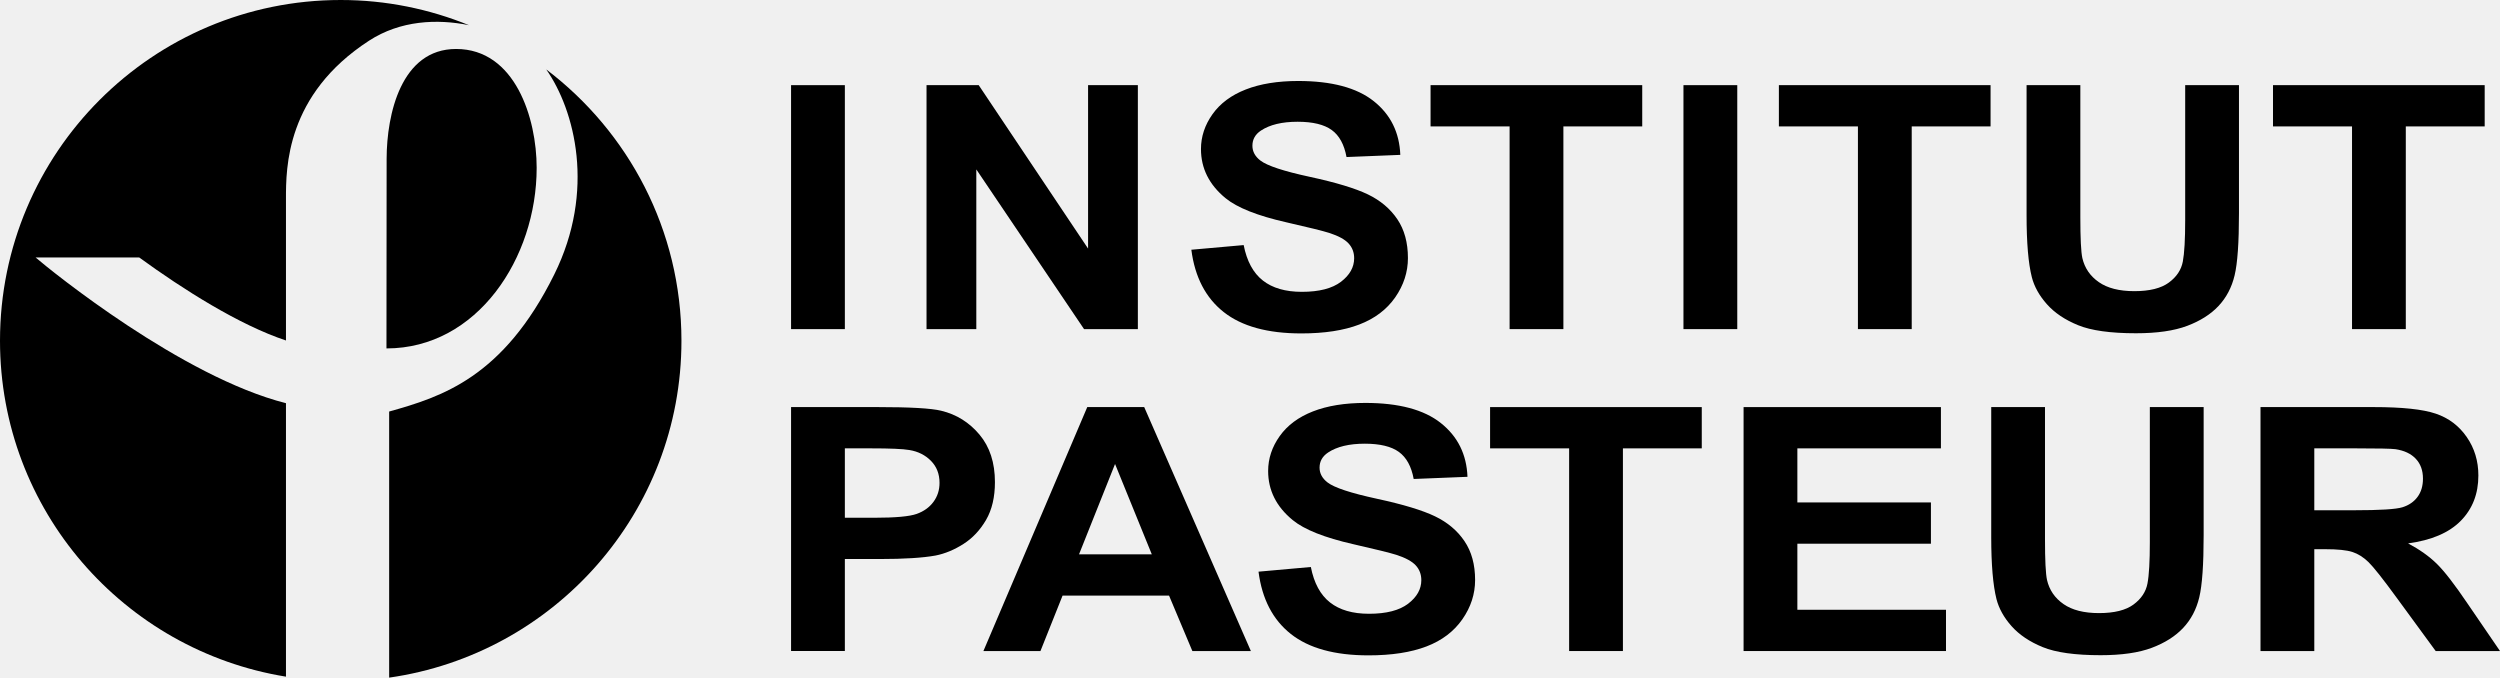
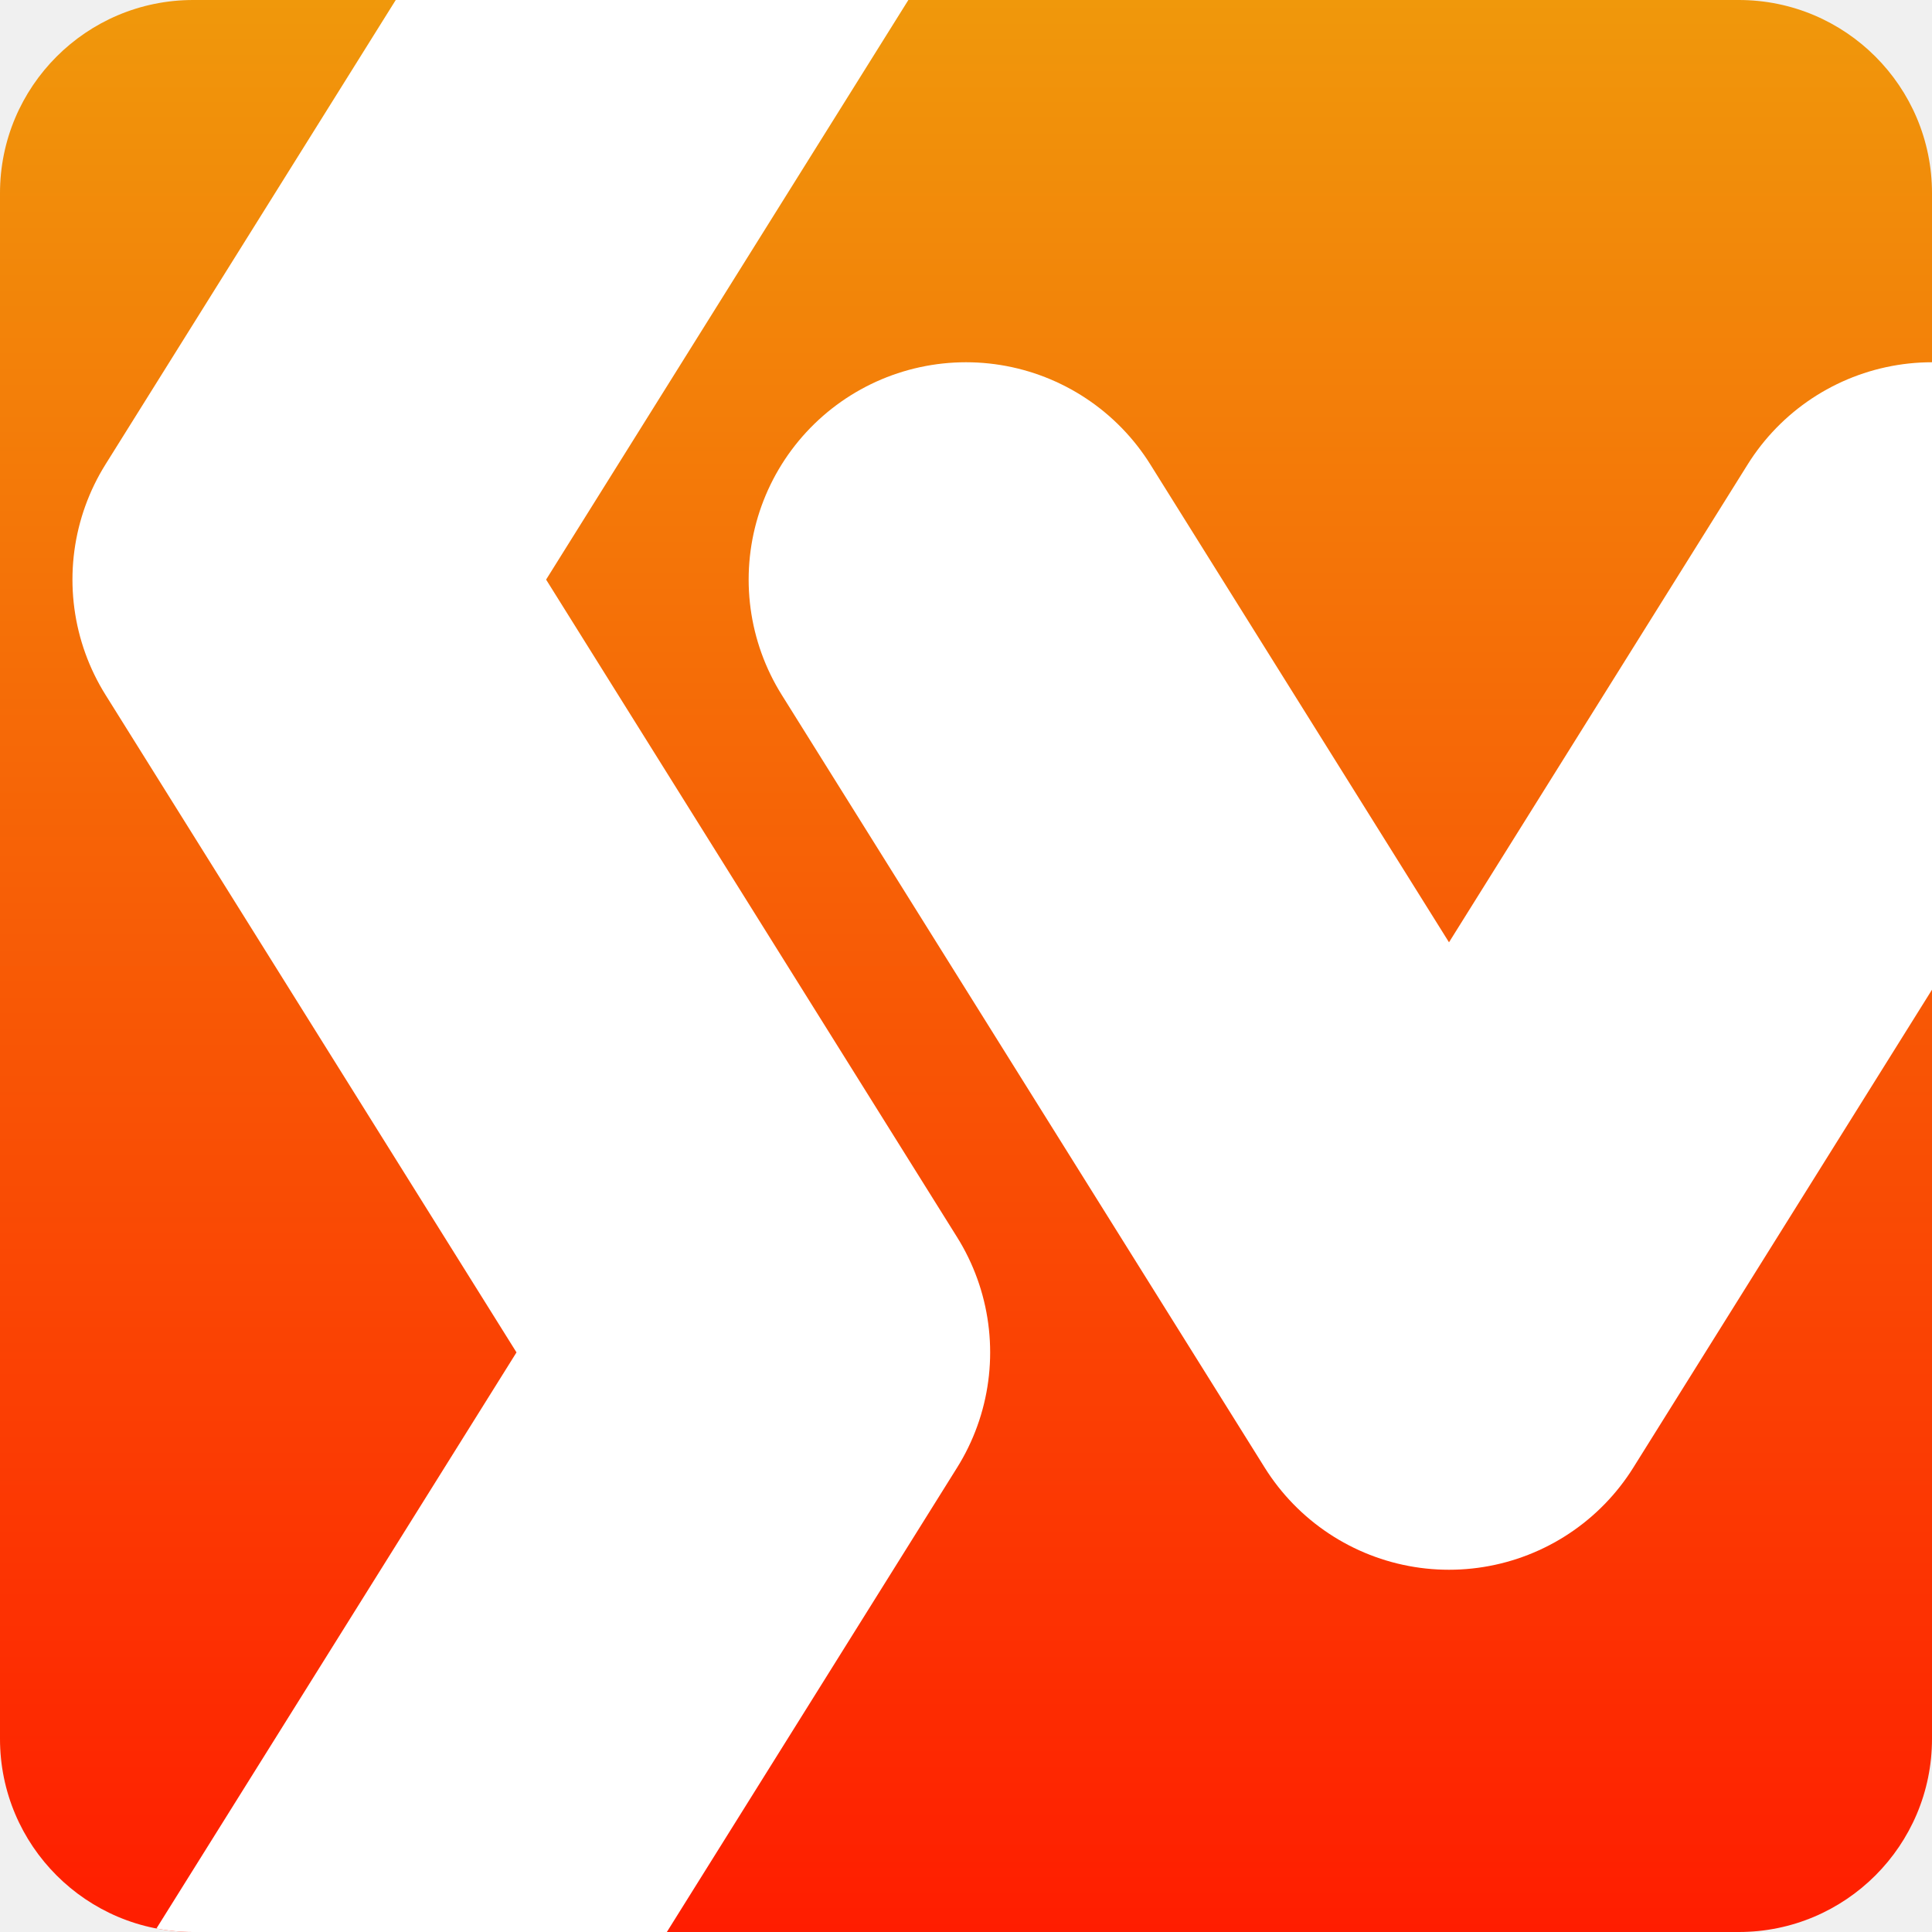
- <svg xmlns="http://www.w3.org/2000/svg" id="svg3177" version="1.1" viewBox="0 0 79.162 21.457" height="21.457mm" width="79.162mm">
-   <defs id="defs3171">
-     <clipPath id="clipPath38" clipPathUnits="userSpaceOnUse">
-       <path id="path36" d="m 1087.609,34.747 h 123.635 v 33.512 h -123.635 z" />
-     </clipPath>
-     <clipPath id="clipPath22" clipPathUnits="userSpaceOnUse">
-       <path id="path20" d="m 1087.609,34.747 h 123.634 v 33.511 h -123.634 z" />
-     </clipPath>
-     <clipPath id="clipPath38-7" clipPathUnits="userSpaceOnUse">
-       <path id="path36-9" d="m 1087.609,34.747 h 123.635 v 33.512 h -123.635 z" />
-     </clipPath>
-   </defs>
-   <g transform="translate(-11.53423,-38.90691)" id="layer1">
-     <g style="fill:#000000;fill-opacity:1" id="g32" transform="matrix(0.3527778,0,0,-0.3527778,-336.7006,80.83224)">
-       <g style="fill:#000000;fill-opacity:1" id="g16" transform="matrix(1.815008,0,0,1.815008,-986.8986,-5.045758)">
-         <g style="fill:#000000;fill-opacity:1" clip-path="url(#clipPath22)" id="g18">
-           <g style="fill:#000000;fill-opacity:1" transform="translate(1106.73,60.4064)" id="g24">
-             <path id="path26" style="fill:#000000;fill-opacity:1;fill-rule:nonzero;stroke:none" d="m 0,0 -0.008,-9.379 c 4.487,0 7.428,4.469 7.428,8.932 C 7.42,1.998 6.36,5.43 3.435,5.43 0.72,5.43 0.005,2.21 0,0" />
-           </g>
-           <g style="fill:#000000;fill-opacity:1" transform="translate(1114.624,64.8251)" id="g28">
-             <path id="path30" style="fill:#000000;fill-opacity:1;fill-rule:nonzero;stroke:none" d="m 0,0 c 1.412,-2.02 2.449,-5.996 0.397,-10.138 -2.53,-5.108 -5.576,-6.054 -8.166,-6.781 V -30.078 C 0.4,-28.912 6.686,-21.908 6.686,-13.417 6.686,-7.934 4.056,-3.077 0,0" />
-           </g>
-         </g>
-       </g>
-       <g style="fill:#000000;fill-opacity:1" id="g32-4" transform="matrix(1.815008,0,0,1.815008,-986.8986,-5.045758)">
-         <g style="fill:#000000;fill-opacity:1" clip-path="url(#clipPath38-7)" id="g34">
-           <g style="fill:#000000;fill-opacity:1" transform="translate(1101.752,48.3192)" id="g40">
-             <path id="path42" style="fill:#000000;fill-opacity:1;fill-rule:nonzero;stroke:none" d="m 0,0 c -5.131,1.297 -11.601,6.533 -12.382,7.206 h 5.125 C -5.098,5.635 -2.319,3.87 0,3.101 v 7.012 c 0,1.524 -0.003,5.144 4.109,7.814 1.548,1.005 3.367,1.088 4.946,0.765 -1.96,0.799 -4.1,1.247 -6.347,1.247 -9.306,0 -16.85,-7.544 -16.85,-16.85 0,-8.382 6.127,-15.315 14.142,-16.613 z" />
-           </g>
-           <path id="path44" style="fill:#000000;fill-opacity:1;fill-rule:nonzero;stroke:none" d="m 1126.731,64.047 h 2.66 V 51.982 h -2.66 z" />
-           <g style="fill:#000000;fill-opacity:1" transform="translate(1133.43,51.9825)" id="g46">
-             <path id="path48" style="fill:#000000;fill-opacity:1;fill-rule:nonzero;stroke:none" d="M 0,0 V 12.065 H 2.58 L 7.989,3.983 v 8.082 h 2.462 V 0 H 7.79 L 2.462,7.898 V 0 Z" />
-           </g>
-           <g style="fill:#000000;fill-opacity:1" transform="translate(1146.526,55.9081)" id="g50">
-             <path id="path52" style="fill:#000000;fill-opacity:1;fill-rule:nonzero;stroke:none" d="m 0,0 2.588,0.23 c 0.156,-0.795 0.472,-1.38 0.948,-1.752 0.476,-0.374 1.119,-0.56 1.927,-0.56 0.857,0 1.502,0.166 1.938,0.498 0.434,0.332 0.651,0.72 0.651,1.164 0,0.286 -0.092,0.528 -0.275,0.729 C 7.595,0.509 7.276,0.683 6.82,0.831 6.509,0.93 5.799,1.106 4.691,1.358 3.265,1.681 2.265,2.08 1.69,2.551 0.881,3.215 0.476,4.025 0.476,4.979 c 0,0.614 0.191,1.189 0.571,1.724 0.38,0.535 0.929,0.943 1.645,1.222 0.715,0.28 1.58,0.42 2.592,0.42 1.653,0 2.898,-0.332 3.734,-0.996 0.836,-0.664 1.274,-1.55 1.316,-2.658 L 7.674,4.584 C 7.56,5.204 7.316,5.65 6.942,5.921 6.567,6.193 6.006,6.329 5.257,6.329 4.484,6.329 3.88,6.183 3.442,5.893 3.16,5.706 3.02,5.456 3.02,5.144 3.02,4.858 3.151,4.614 3.415,4.411 3.75,4.153 4.565,3.884 5.859,3.605 7.153,3.325 8.11,3.035 8.73,2.737 9.35,2.437 9.835,2.029 10.186,1.51 c 0.35,-0.518 0.525,-1.159 0.525,-1.921 0,-0.692 -0.21,-1.339 -0.628,-1.943 C 9.663,-2.957 9.07,-3.406 8.303,-3.699 7.537,-3.993 6.581,-4.139 5.437,-4.139 3.771,-4.139 2.492,-3.787 1.6,-3.082 0.707,-2.377 0.174,-1.35 0,0" />
-           </g>
-           <g style="fill:#000000;fill-opacity:1" transform="translate(1162.265,51.9825)" id="g54">
-             <path id="path56" style="fill:#000000;fill-opacity:1;fill-rule:nonzero;stroke:none" d="m 0,0 v 10.024 h -3.909 v 2.041 H 6.559 V 10.024 H 2.66 V 0 Z" />
-           </g>
-           <path id="path58" style="fill:#000000;fill-opacity:1;fill-rule:nonzero;stroke:none" d="m 1170.863,64.047 h 2.661 V 51.982 h -2.661 z" />
-           <g style="fill:#000000;fill-opacity:1" transform="translate(1179.491,51.9825)" id="g60">
-             <path id="path62" style="fill:#000000;fill-opacity:1;fill-rule:nonzero;stroke:none" d="m 0,0 v 10.024 h -3.909 v 2.041 H 6.559 V 10.024 H 2.66 V 0 Z" />
-           </g>
-           <g style="fill:#000000;fill-opacity:1" transform="translate(1187.831,64.0473)" id="g64">
-             <path id="path66" style="fill:#000000;fill-opacity:1;fill-rule:nonzero;stroke:none" d="m 0,0 h 2.659 v -6.534 c 0,-1.037 0.033,-1.709 0.099,-2.016 0.114,-0.494 0.385,-0.891 0.813,-1.19 0.429,-0.299 1.014,-0.448 1.757,-0.448 0.754,0 1.324,0.141 1.707,0.424 0.384,0.282 0.615,0.629 0.692,1.04 0.078,0.412 0.117,1.095 0.117,2.05 V 0 h 2.66 v -6.336 c 0,-1.449 -0.072,-2.472 -0.216,-3.071 -0.143,-0.598 -0.409,-1.102 -0.796,-1.514 -0.385,-0.411 -0.902,-0.739 -1.549,-0.983 -0.647,-0.244 -1.491,-0.366 -2.535,-0.366 -1.257,0 -2.211,0.133 -2.861,0.399 -0.651,0.266 -1.164,0.612 -1.541,1.037 C 0.628,-10.409 0.38,-9.963 0.26,-9.497 0.085,-8.806 0,-7.785 0,-6.435 Z" />
-           </g>
-           <g style="fill:#000000;fill-opacity:1" transform="translate(1203.926,51.9825)" id="g68">
-             <path id="path70" style="fill:#000000;fill-opacity:1;fill-rule:nonzero;stroke:none" d="m 0,0 v 10.024 h -3.908 v 2.041 H 6.56 V 10.024 H 2.659 V 0 Z" />
-           </g>
-           <g style="fill:#000000;fill-opacity:1" transform="translate(1129.391,46.0855)" id="g72">
-             <path id="path74" style="fill:#000000;fill-opacity:1;fill-rule:nonzero;stroke:none" d="m 0,0 v -3.432 h 1.453 c 1.046,0 1.746,0.064 2.099,0.19 0.352,0.126 0.629,0.324 0.829,0.594 0.2,0.27 0.301,0.583 0.301,0.94 0,0.44 -0.141,0.803 -0.422,1.089 C 3.979,-0.333 3.623,-0.154 3.193,-0.083 2.876,-0.027 2.239,0 1.282,0 Z M -2.66,-10.023 V 2.041 h 4.265 c 1.616,0 2.669,-0.06 3.16,-0.181 C 5.519,1.679 6.151,1.285 6.659,0.679 7.168,0.073 7.422,-0.711 7.422,-1.67 7.422,-2.411 7.276,-3.034 6.983,-3.539 6.689,-4.043 6.317,-4.44 5.865,-4.728 5.413,-5.016 4.954,-5.207 4.488,-5.3 3.853,-5.415 2.935,-5.473 1.732,-5.473 H 0 v -4.55 z" />
-           </g>
-           <g style="fill:#000000;fill-opacity:1" transform="translate(1144.571,40.8433)" id="g76">
-             <path id="path78" style="fill:#000000;fill-opacity:1;fill-rule:nonzero;stroke:none" d="M 0,0 -1.818,4.469 -3.6,0 Z M 4.899,-4.781 H 2.005 l -1.152,2.74 h -5.267 l -1.093,-2.74 h -2.821 l 5.136,12.064 h 2.816 z" />
-           </g>
-           <g style="fill:#000000;fill-opacity:1" transform="translate(1149.848,39.9872)" id="g80">
-             <path id="path82" style="fill:#000000;fill-opacity:1;fill-rule:nonzero;stroke:none" d="m 0,0 2.588,0.231 c 0.156,-0.796 0.472,-1.38 0.948,-1.753 0.476,-0.373 1.118,-0.56 1.928,-0.56 0.856,0 1.502,0.166 1.936,0.498 0.434,0.332 0.651,0.72 0.651,1.164 0,0.286 -0.091,0.529 -0.274,0.729 C 7.594,0.509 7.275,0.683 6.82,0.831 6.509,0.93 5.799,1.106 4.69,1.358 3.265,1.682 2.265,2.079 1.69,2.552 0.88,3.215 0.476,4.025 0.476,4.979 c 0,0.615 0.191,1.189 0.571,1.724 0.38,0.535 0.928,0.943 1.645,1.223 0.715,0.279 1.579,0.419 2.592,0.419 1.653,0 2.898,-0.332 3.733,-0.996 0.836,-0.664 1.275,-1.55 1.317,-2.658 L 7.674,4.584 C 7.56,5.204 7.316,5.65 6.941,5.922 6.567,6.193 6.005,6.329 5.257,6.329 4.484,6.329 3.879,6.184 3.441,5.893 3.16,5.706 3.019,5.457 3.019,5.144 3.019,4.859 3.151,4.614 3.415,4.411 3.75,4.153 4.565,3.885 5.859,3.605 7.153,3.325 8.11,3.036 8.73,2.736 9.349,2.438 9.835,2.029 10.185,1.51 c 0.351,-0.518 0.526,-1.159 0.526,-1.921 0,-0.692 -0.209,-1.339 -0.629,-1.942 C 9.662,-2.957 9.07,-3.406 8.303,-3.699 7.536,-3.992 6.581,-4.139 5.436,-4.139 3.771,-4.139 2.492,-3.787 1.599,-3.082 0.707,-2.377 0.174,-1.35 0,0" />
-           </g>
-           <g style="fill:#000000;fill-opacity:1" transform="translate(1165.209,36.062)" id="g84">
-             <path id="path86" style="fill:#000000;fill-opacity:1;fill-rule:nonzero;stroke:none" d="m 0,0 v 10.023 h -3.909 v 2.041 H 6.559 V 10.023 H 2.66 V 0 Z" />
-           </g>
-           <g style="fill:#000000;fill-opacity:1" transform="translate(1173.836,36.062)" id="g88">
-             <path id="path90" style="fill:#000000;fill-opacity:1;fill-rule:nonzero;stroke:none" d="M 0,0 V 12.064 H 9.759 V 10.023 H 2.66 V 7.349 H 9.265 V 5.308 H 2.66 V 2.041 h 7.35 V 0 Z" />
-           </g>
-           <g style="fill:#000000;fill-opacity:1" transform="translate(1186.083,48.1264)" id="g92">
-             <path id="path94" style="fill:#000000;fill-opacity:1;fill-rule:nonzero;stroke:none" d="m 0,0 h 2.659 v -6.534 c 0,-1.037 0.033,-1.709 0.1,-2.016 0.114,-0.494 0.384,-0.891 0.813,-1.19 0.428,-0.299 1.014,-0.448 1.757,-0.448 0.754,0 1.324,0.141 1.707,0.424 0.383,0.282 0.614,0.629 0.691,1.041 0.079,0.411 0.117,1.095 0.117,2.049 V 0 h 2.661 v -6.337 c 0,-1.448 -0.072,-2.471 -0.216,-3.069 -0.143,-0.598 -0.409,-1.103 -0.796,-1.514 -0.386,-0.412 -0.903,-0.74 -1.55,-0.984 -0.646,-0.244 -1.491,-0.366 -2.533,-0.366 -1.259,0 -2.212,0.133 -2.863,0.399 -0.649,0.266 -1.164,0.612 -1.541,1.037 C 0.628,-10.409 0.381,-9.963 0.26,-9.497 0.087,-8.806 0,-7.785 0,-6.435 Z" />
-           </g>
-           <g style="fill:#000000;fill-opacity:1" transform="translate(1202.06,43.0243)" id="g96">
-             <path id="path98" style="fill:#000000;fill-opacity:1;fill-rule:nonzero;stroke:none" d="m 0,0 h 1.968 c 1.277,0 2.073,0.049 2.391,0.148 0.316,0.099 0.566,0.269 0.745,0.51 0.18,0.242 0.27,0.543 0.27,0.906 0,0.406 -0.119,0.733 -0.356,0.983 C 4.783,2.797 4.448,2.954 4.017,3.02 3.802,3.048 3.154,3.061 2.076,3.061 H 0 Z M -2.66,-6.962 V 5.102 H 2.938 C 4.346,5.102 5.369,4.994 6.007,4.777 6.646,4.561 7.156,4.175 7.539,3.621 7.923,3.066 8.114,2.433 8.114,1.72 8.114,0.815 7.824,0.067 7.243,-0.523 6.662,-1.113 5.794,-1.484 4.638,-1.638 5.213,-1.945 5.687,-2.282 6.061,-2.65 6.436,-3.018 6.941,-3.671 7.575,-4.609 L 9.184,-6.962 H 6.003 L 4.081,-4.336 C 3.398,-3.399 2.93,-2.808 2.679,-2.563 2.427,-2.319 2.161,-2.152 1.879,-2.062 1.597,-1.971 1.15,-1.926 0.54,-1.926 H 0 v -5.036 z" />
-           </g>
-         </g>
-       </g>
-     </g>
+ <svg xmlns="http://www.w3.org/2000/svg" viewBox="0 0 800 800">
+   <linearGradient id="a" gradientUnits="userSpaceOnUse" x1="400" x2="400" y1="0" y2="800">
+     <stop offset="0" stop-color="#f0980b" />
+     <stop offset="1" stop-color="#ff1d00" />
+   </linearGradient>
+   <clipPath id="b">
+     <rect height="800" rx="80" width="800" />
+   </clipPath>
+   <rect fill="url(#a)" height="800" rx="80" width="800" />
+   <g style="clip-path:url(#b);fill:none;stroke:#fff;stroke-linecap:round;stroke-linejoin:round;stroke-width:180">
+     <path d="m320-80-200 320 200 320-200 320" />
+     <path d="m400 240 200 320 200-320" />
  </g>
</svg>
